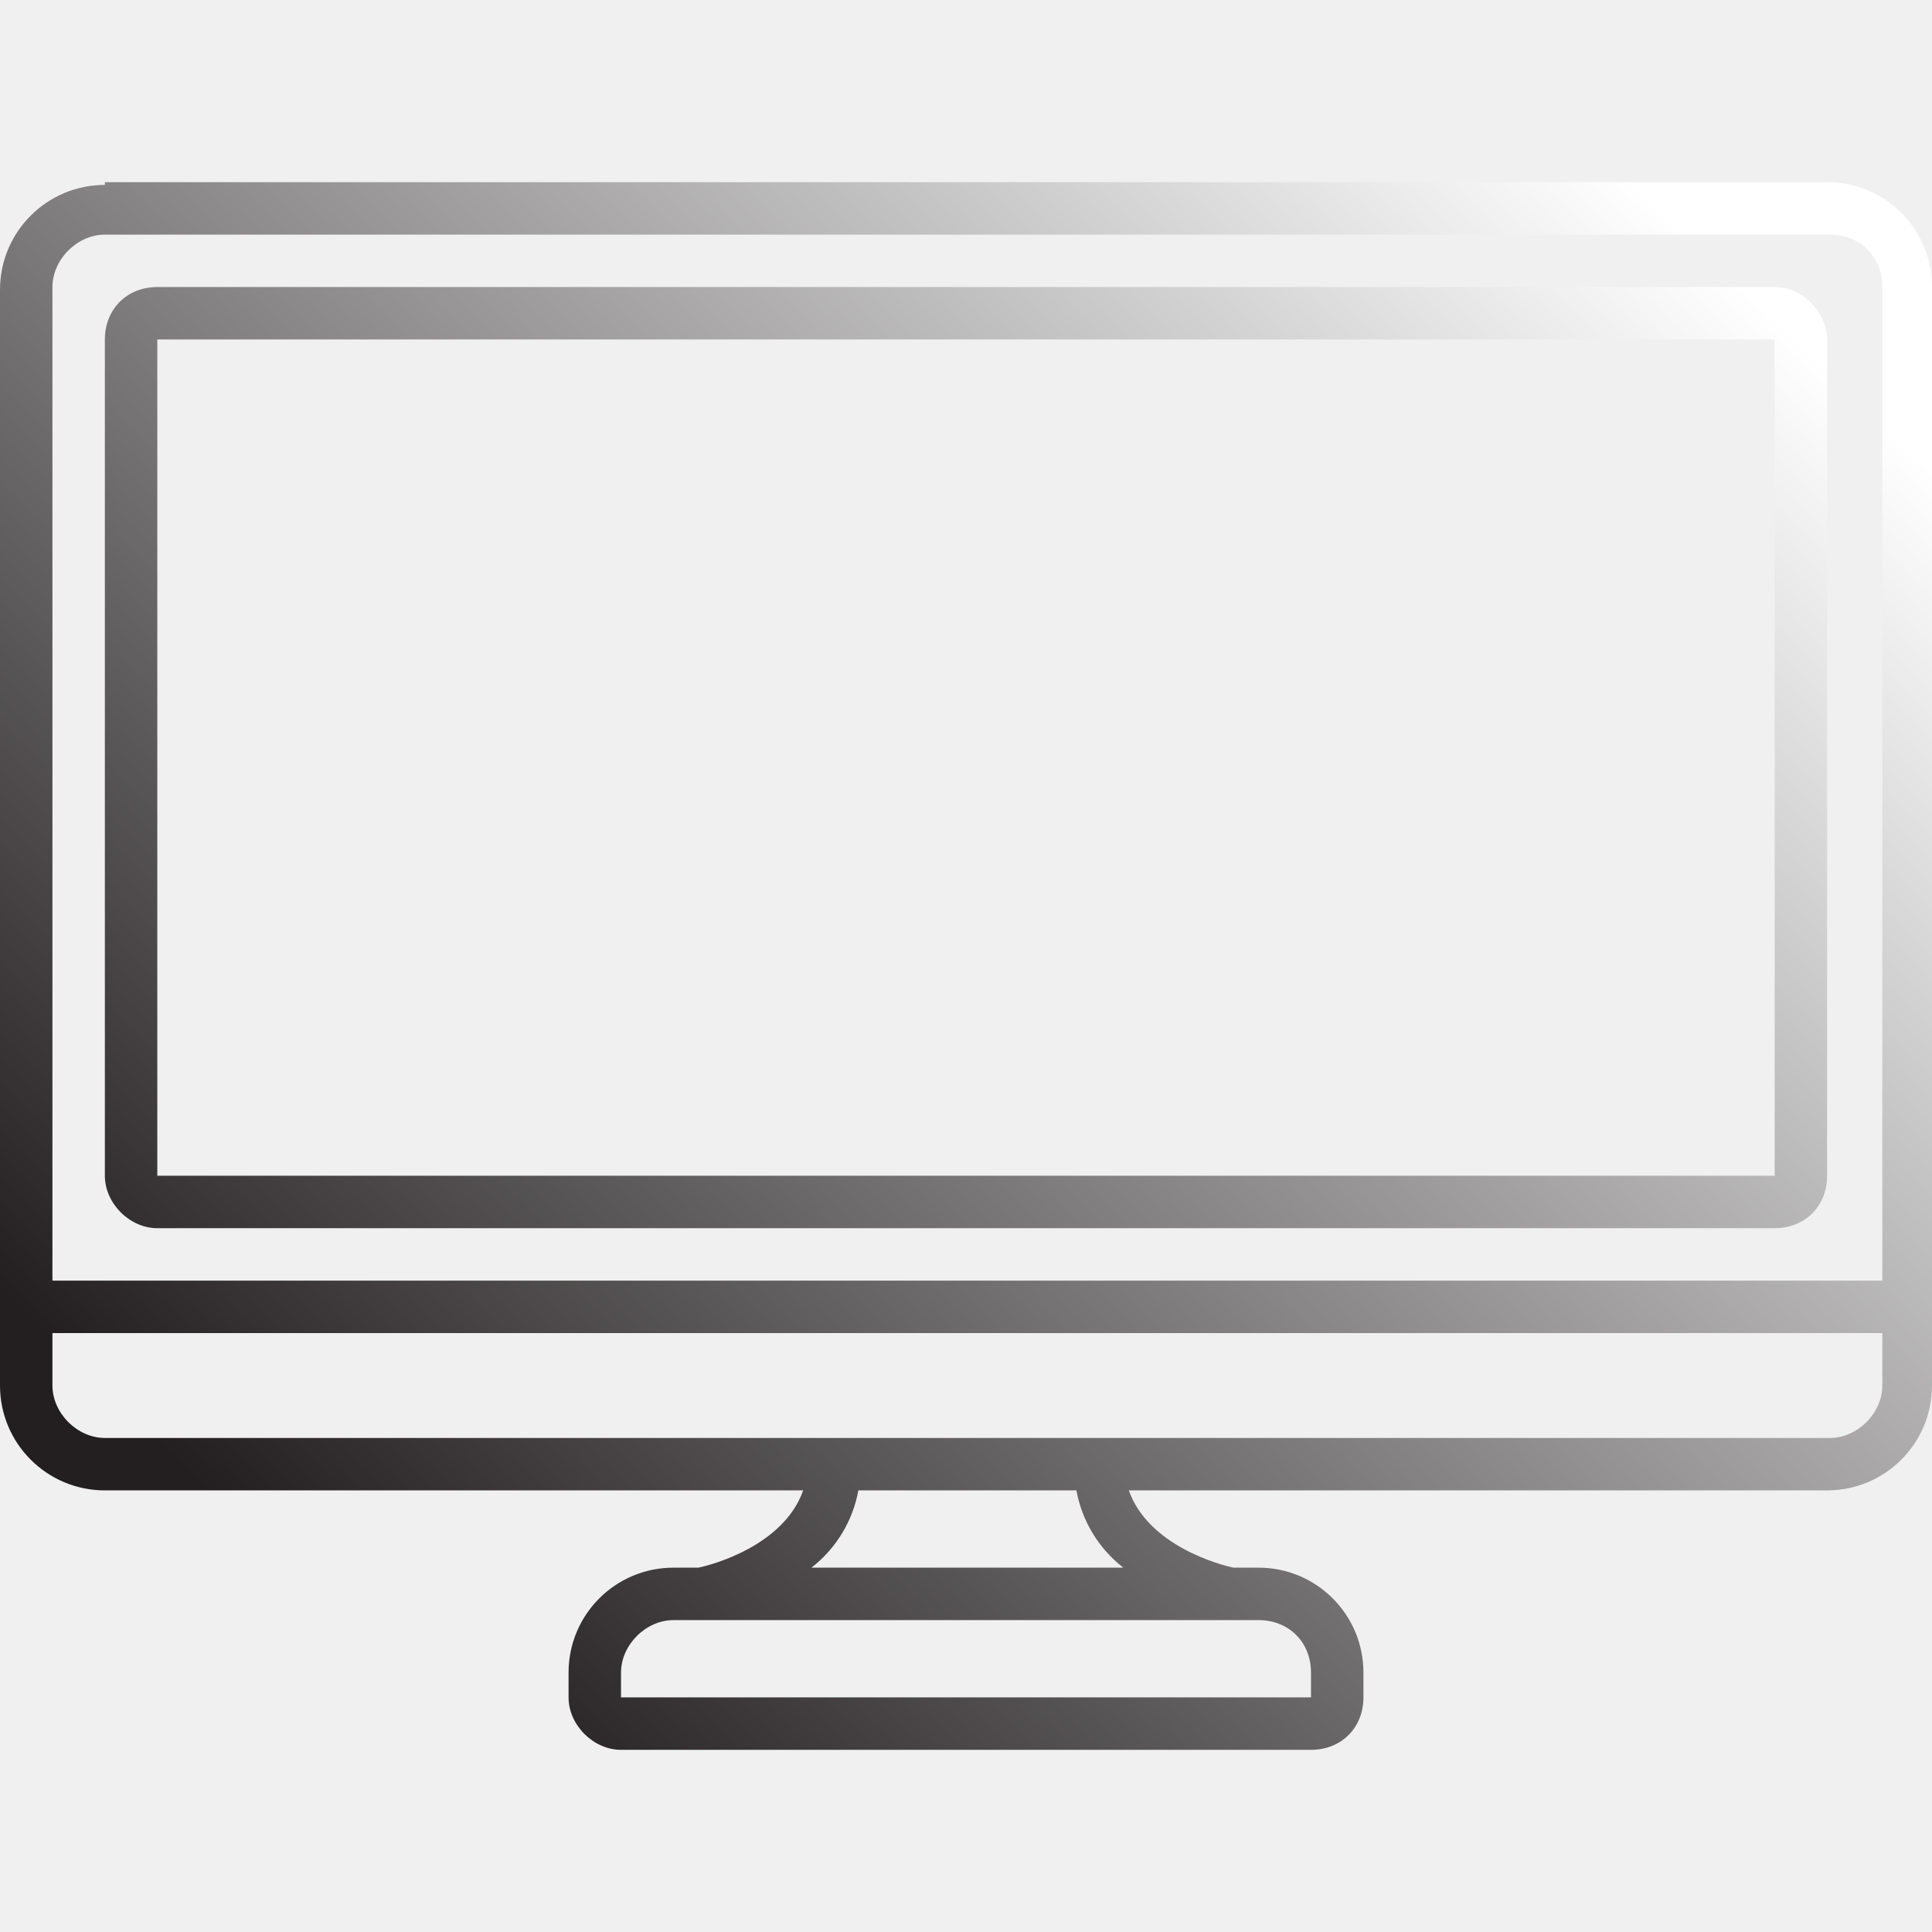
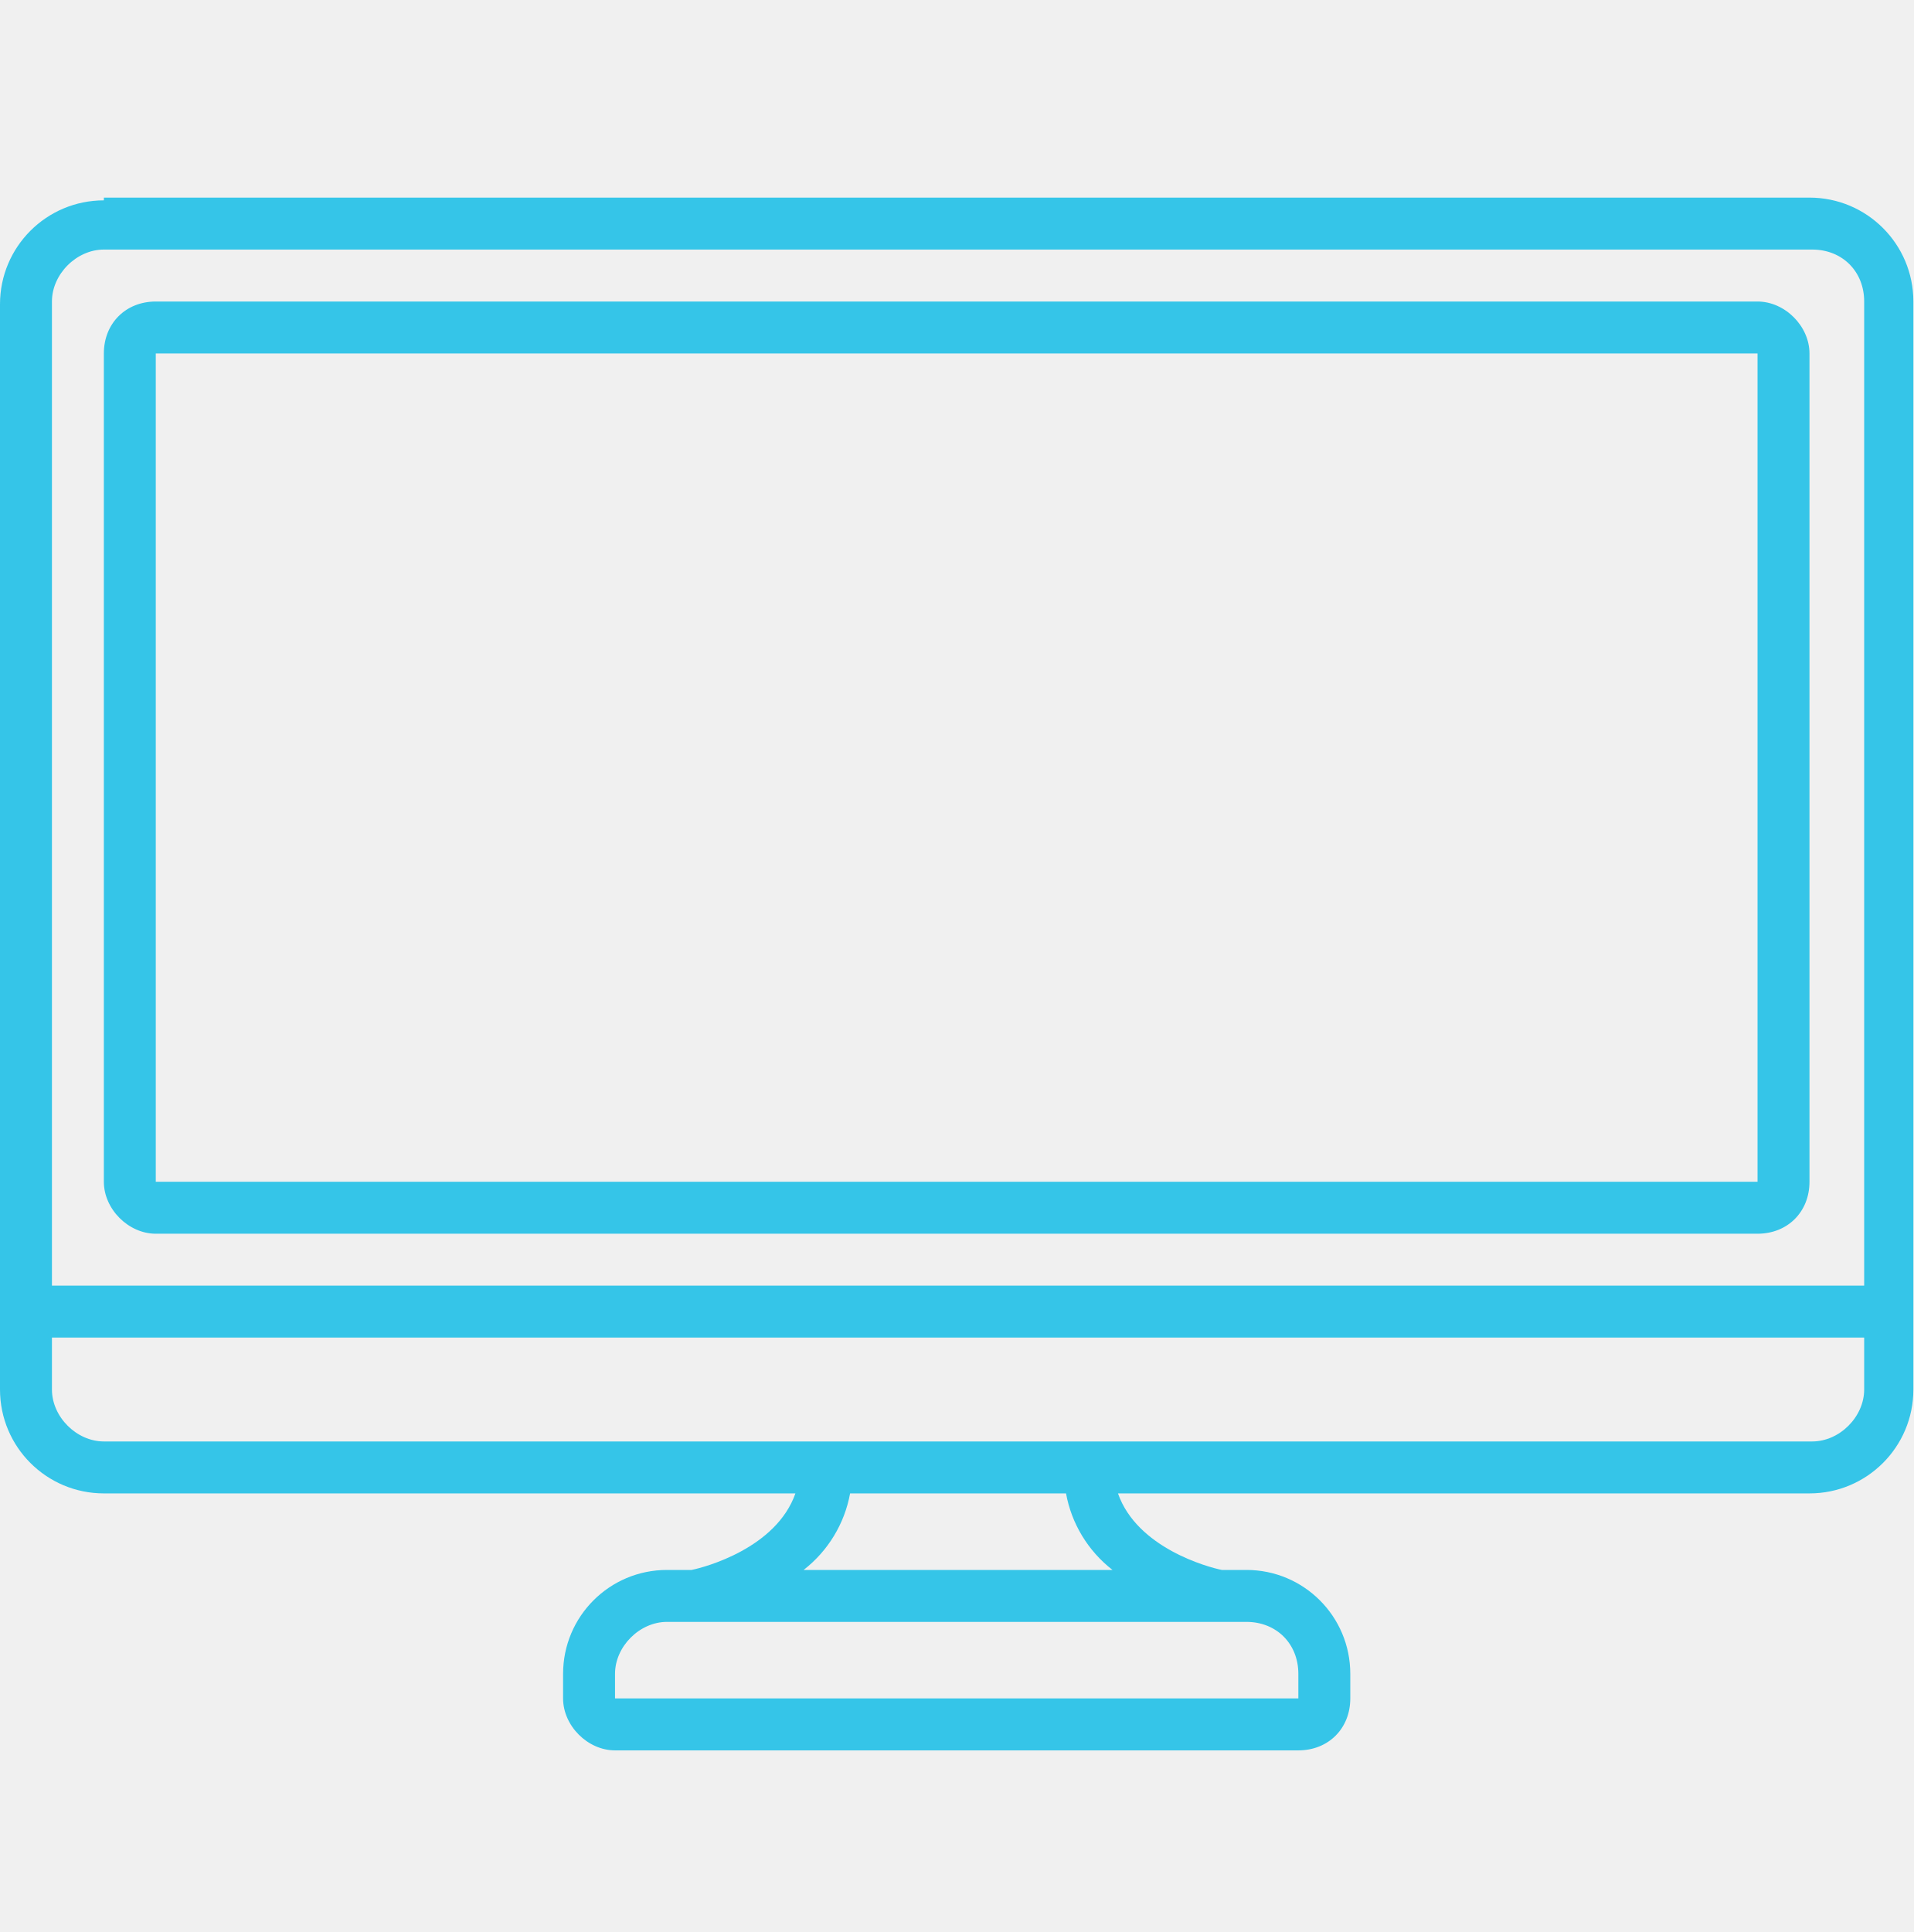
- <svg xmlns="http://www.w3.org/2000/svg" width="104" height="104" viewBox="0 0 104 104" fill="none">
-   <g id="Graphic Design">
-     <g id="Group">
-       <g id="Group_2">
-         <g id="Clip path group">
-           <mask id="mask0_78_1121" style="mask-type:luminance" maskUnits="userSpaceOnUse" x="5" y="15" width="94" height="52">
-             <g id="SVGID_2_">
-               <path id="Vector" d="M8.468 18.274H95.531V63.291H8.468V18.274ZM8.468 15.451C6.834 15.451 5.645 16.64 5.645 18.274V63.291C5.645 64.777 6.982 66.114 8.468 66.114H95.531C97.165 66.114 98.354 64.926 98.354 63.291V18.274C98.354 16.789 97.016 15.451 95.531 15.451H8.468Z" fill="white" />
-             </g>
-           </mask>
-           <g mask="url(#mask0_78_1121)">
-             <path id="Vector_2" d="M123.759 39.966L53.633 112.469L-19.612 41.749L50.513 -30.903L123.759 39.966Z" fill="url(#paint0_linear_78_1121)" />
-           </g>
-         </g>
-       </g>
-       <g id="Group_3">
-         <g id="Clip path group_2">
-           <mask id="mask1_78_1121" style="mask-type:luminance" maskUnits="userSpaceOnUse" x="0" y="9" width="104" height="86">
-             <g id="SVGID_5_">
-               <path id="Vector_3" d="M33.429 90.034C33.429 88.549 34.766 87.211 36.251 87.211H67.749C69.383 87.211 70.571 88.4 70.571 90.034V91.371H33.429V90.034ZM46.206 80.228H57.943C58.24 81.863 59.131 83.349 60.469 84.388H43.68C45.017 83.349 45.909 81.863 46.206 80.228ZM2.823 74.583V71.76H101.326V74.583C101.326 76.069 99.989 77.406 98.503 77.406H5.646C4.16 77.406 2.823 76.069 2.823 74.583ZM2.823 15.451C2.823 13.966 4.16 12.629 5.646 12.629H98.503C100.137 12.629 101.326 13.817 101.326 15.451V68.937H2.823V15.451ZM5.646 9.954C2.526 9.954 0 12.48 0 15.6V74.583C0 77.703 2.526 80.228 5.646 80.228H43.234C42.194 83.2 38.331 84.24 37.589 84.388H36.251C33.131 84.388 30.606 86.914 30.606 90.034V91.371C30.606 92.857 31.943 94.194 33.429 94.194H70.571C72.206 94.194 73.394 93.006 73.394 91.371V90.034C73.394 86.914 70.869 84.388 67.749 84.388H66.411C65.669 84.24 61.806 83.2 60.766 80.228H98.354C101.474 80.228 104 77.703 104 74.583V15.451C104 12.331 101.474 9.806 98.354 9.806H5.646V9.954Z" fill="white" />
-             </g>
-           </mask>
-           <g mask="url(#mask1_78_1121)">
-             <path id="Vector_4" d="M146.343 50.663L53.932 146.343L-42.194 53.486L50.218 -42.194L146.343 50.663Z" fill="url(#paint1_linear_78_1121)" />
-           </g>
-         </g>
-       </g>
-     </g>
+ <svg xmlns="http://www.w3.org/2000/svg" width="104" height="105" viewBox="0 0 104 105" fill="none">
+   <mask id="mask0_749_41050" style="mask-type:luminance" maskUnits="userSpaceOnUse" x="5" y="16" width="94" height="52">
+     <path d="M8.467 19.21H95.53V64.227H8.467V19.21ZM8.467 16.387C6.833 16.387 5.645 17.575 5.645 19.21V64.227C5.645 65.712 6.982 67.05 8.467 67.05H95.53C97.165 67.05 98.353 65.861 98.353 64.227V19.21C98.353 17.724 97.016 16.387 95.53 16.387H8.467Z" fill="white" />
+   </mask>
+   <g mask="url(#mask0_749_41050)">
+     <path d="M123.758 40.902L53.632 113.405L-19.613 42.685L50.512 -29.967L123.758 40.902Z" fill="#35C5E8" />
  </g>
-   <defs>
-     <linearGradient id="paint0_linear_78_1121" x1="84.95" y1="6.931" x2="12.682" y2="81.766" gradientUnits="userSpaceOnUse">
-       <stop stop-color="white" />
-       <stop offset="1" stop-color="#231F20" />
-     </linearGradient>
-     <linearGradient id="paint1_linear_78_1121" x1="90.571" y1="12.358" x2="18.303" y2="87.194" gradientUnits="userSpaceOnUse">
-       <stop stop-color="white" />
-       <stop offset="1" stop-color="#231F20" />
-     </linearGradient>
-   </defs>
+   <mask id="mask1_749_41050" style="mask-type:luminance" maskUnits="userSpaceOnUse" x="0" y="10" width="104" height="86">
+     <path d="M33.429 90.969C33.429 89.483 34.766 88.146 36.251 88.146H67.749C69.383 88.146 70.571 89.335 70.571 90.969V92.306H33.429V90.969ZM46.206 81.163H57.943C58.24 82.797 59.131 84.283 60.469 85.323H43.68C45.017 84.283 45.909 82.797 46.206 81.163ZM2.823 75.517V72.695H101.326V75.517C101.326 77.003 99.989 78.34 98.503 78.34H5.646C4.16 78.34 2.823 77.003 2.823 75.517ZM2.823 16.386C2.823 14.9 4.16 13.563 5.646 13.563H98.503C100.137 13.563 101.326 14.752 101.326 16.386V69.872H2.823V16.386ZM5.646 10.889C2.526 10.889 0 13.415 0 16.535V75.517C0 78.637 2.526 81.163 5.646 81.163H43.234C42.194 84.135 38.331 85.174 37.589 85.323H36.251C33.131 85.323 30.606 87.849 30.606 90.969V92.306C30.606 93.792 31.943 95.129 33.429 95.129H70.571C72.206 95.129 73.394 93.94 73.394 92.306V90.969C73.394 87.849 70.869 85.323 67.749 85.323H66.411C65.669 85.174 61.806 84.135 60.766 81.163H98.354C101.474 81.163 104 78.637 104 75.517V16.386C104 13.266 101.474 10.74 98.354 10.74H5.646V10.889Z" fill="white" />
+   </mask>
+   <g mask="url(#mask1_749_41050)">
+     <path d="M146.342 51.597L53.93 147.277L-42.195 54.42L50.216 -41.26L146.342 51.597Z" fill="#35C5E8" />
+   </g>
</svg>
